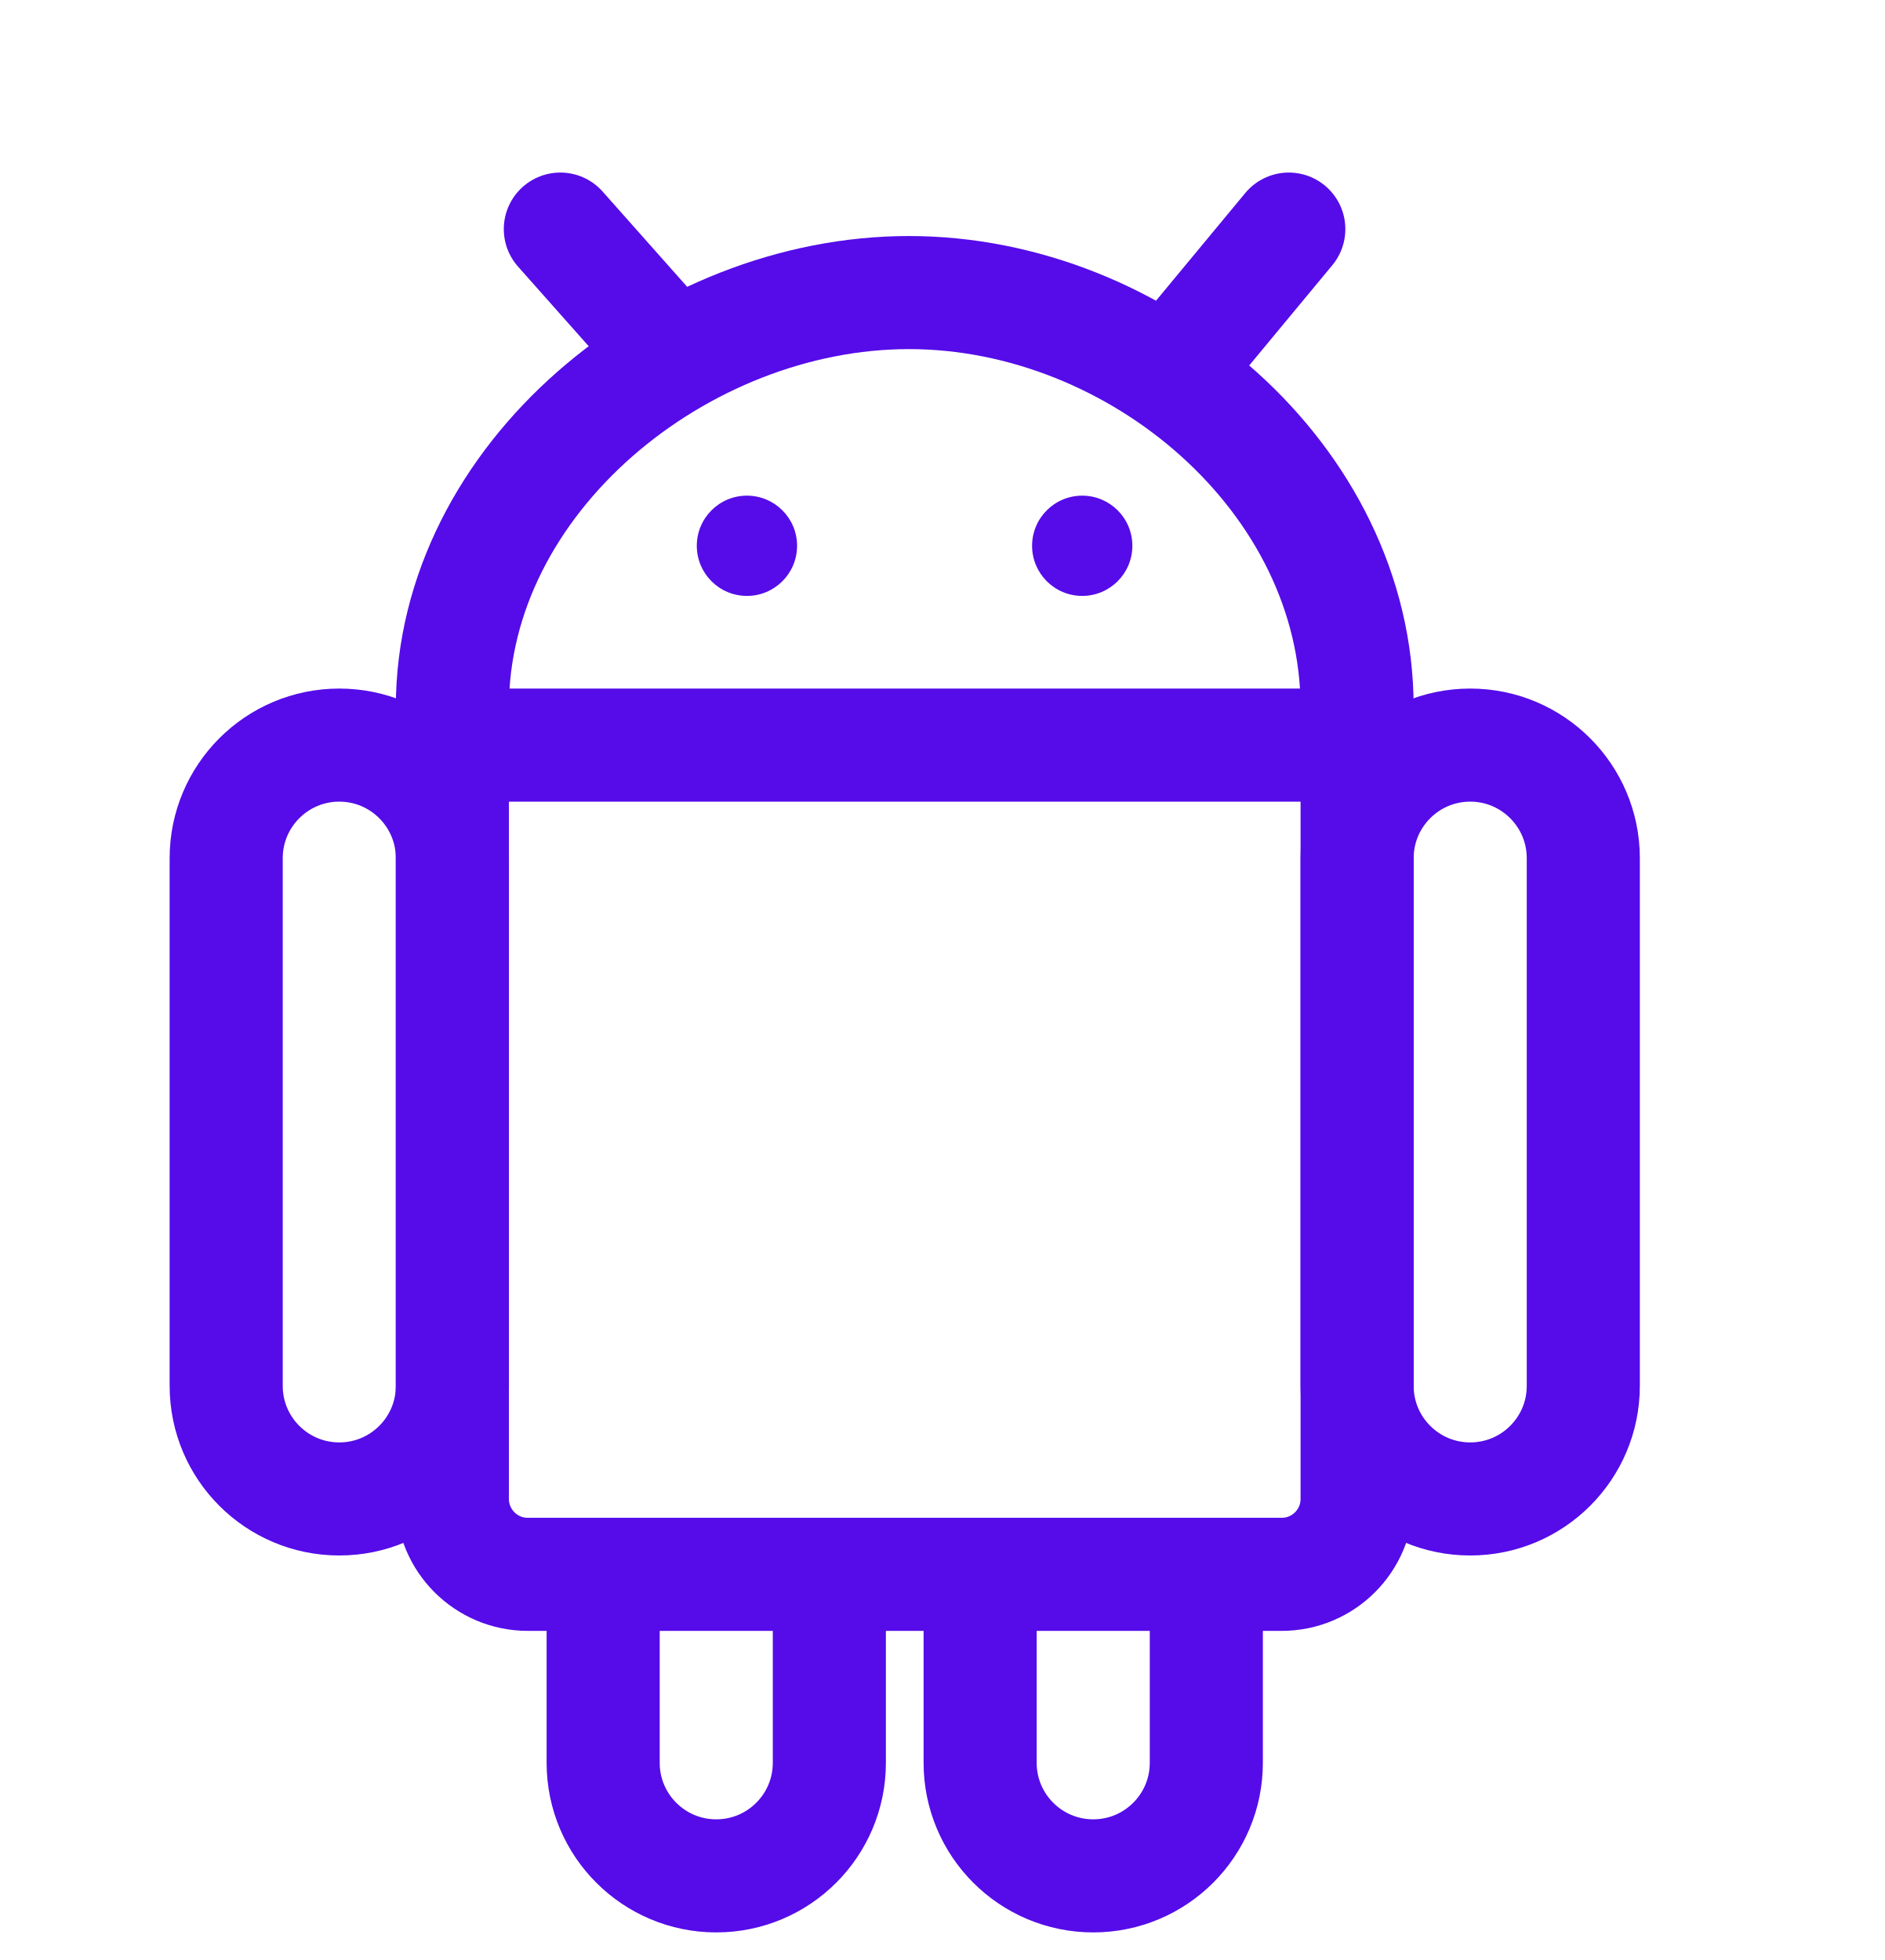
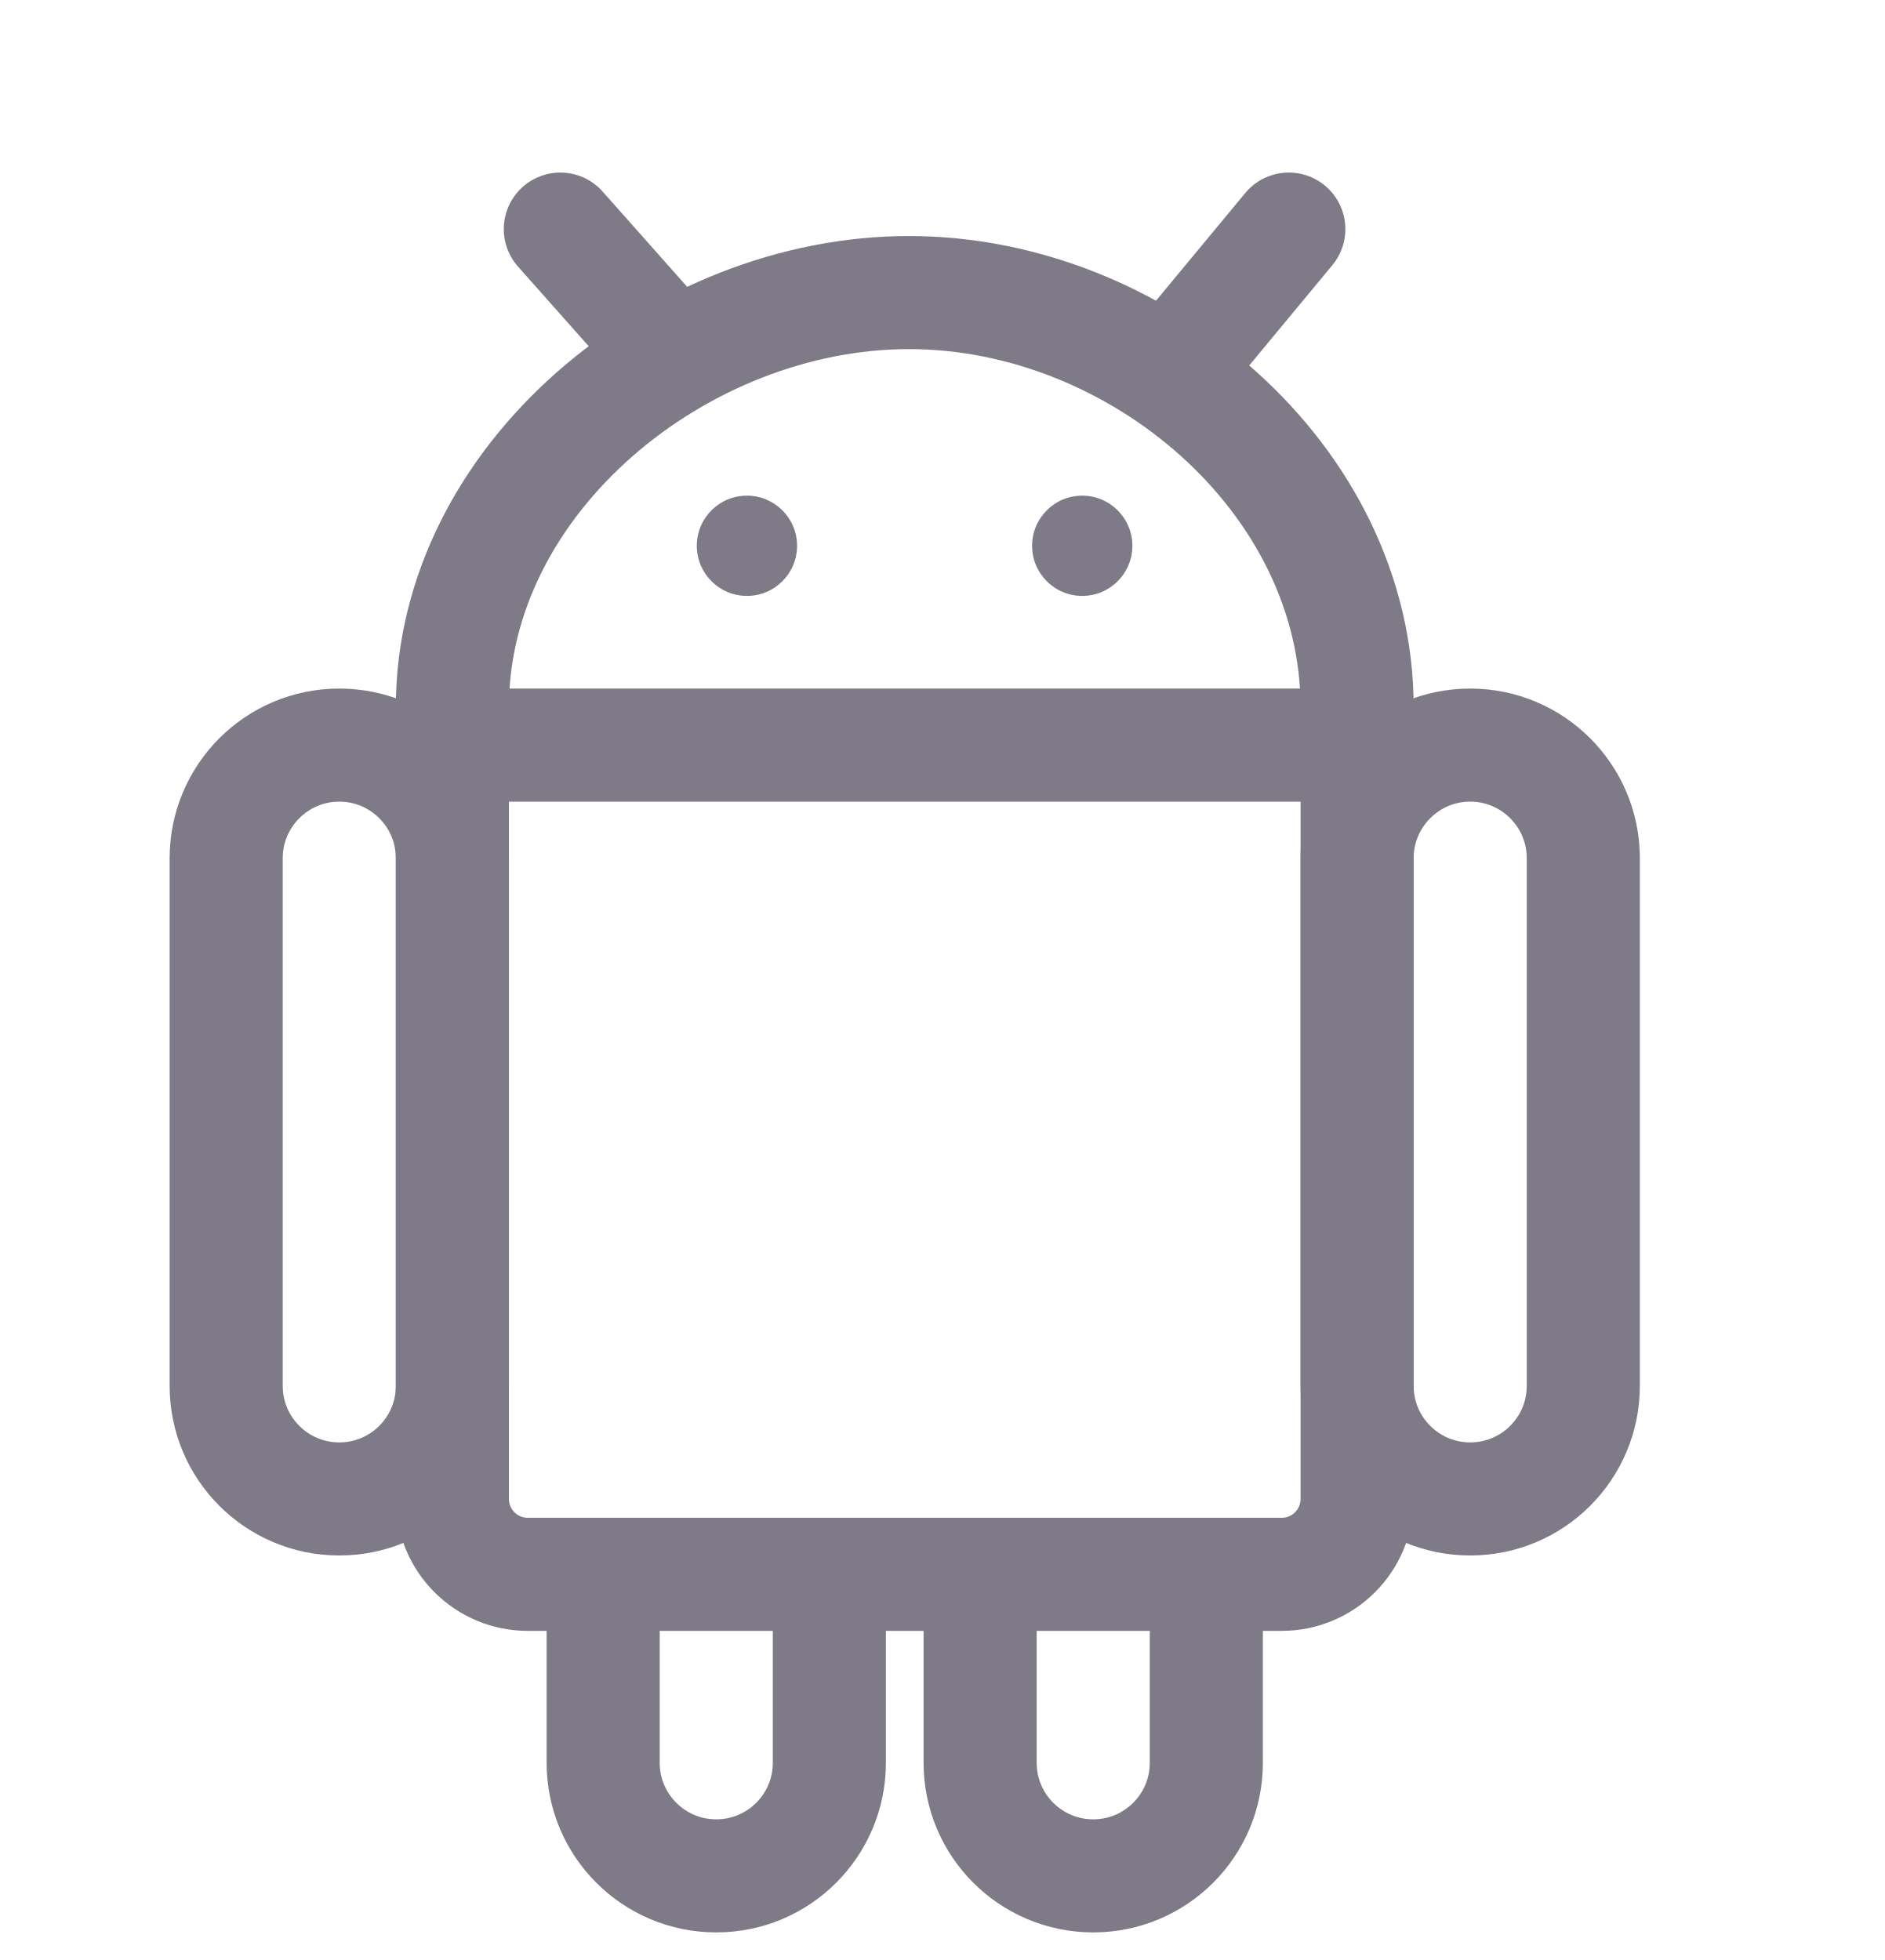
<svg xmlns="http://www.w3.org/2000/svg" width="25" height="26" viewBox="0 0 25 26" fill="none">
-   <path d="M6 9.884V19.884C6 20.436 6.448 20.884 7 20.884H17C17.552 20.884 18 20.436 18 19.884V9.884M6 9.884H18M6 9.884V9.584M18 9.884V9.584M6 9.584V9.384C6 6.347 9.018 3.881 12.056 3.881C15.093 3.881 18 6.347 18 9.384V9.584M6 9.584C6 9.75 6.134 9.884 6.3 9.884H17.7C17.866 9.884 18 9.75 18 9.584" stroke="#550CE9" stroke-width="1.5" />
-   <path d="M8.914 4.709L7.432 3.039M15.71 4.709L17.094 3.039" stroke="#550CE9" stroke-width="1.5" stroke-linecap="round" />
-   <path d="M3 11.384V18.384C3 19.213 3.672 19.884 4.5 19.884C5.328 19.884 6 19.213 6 18.384V11.384C6 10.556 5.328 9.884 4.5 9.884C3.672 9.884 3 10.556 3 11.384Z" stroke="#550CE9" stroke-width="1.5" />
-   <path d="M18 11.384V18.384C18 19.213 18.672 19.884 19.5 19.884C20.328 19.884 21 19.213 21 18.384V11.384C21 10.556 20.328 9.884 19.5 9.884C18.672 9.884 18 10.556 18 11.384Z" stroke="#550CE9" stroke-width="1.5" />
-   <path d="M13 20.884V23.384C13 24.213 13.672 24.884 14.5 24.884V24.884C15.328 24.884 16 24.213 16 23.384V20.884" stroke="#550CE9" stroke-width="1.5" />
-   <path d="M8 20.884V23.384C8 24.213 8.672 24.884 9.5 24.884V24.884C10.328 24.884 11 24.213 11 23.384V20.884" stroke="#550CE9" stroke-width="1.5" />
-   <circle cx="9.907" cy="7.24" r="0.665" fill="#550CE9" />
-   <circle cx="14.354" cy="7.24" r="0.665" fill="#550CE9" />
+   <path d="M6 9.884V19.884C6 20.436 6.448 20.884 7 20.884H17C17.552 20.884 18 20.436 18 19.884V9.884M6 9.884H18M6 9.884V9.584M18 9.884V9.584M6 9.584V9.384C6 6.347 9.018 3.881 12.056 3.881C15.093 3.881 18 6.347 18 9.384V9.584M6 9.584C6 9.75 6.134 9.884 6.3 9.884H17.7C17.866 9.884 18 9.75 18 9.584" stroke="#7F7A87" stroke-width="1.5" />
+   <path d="M8.914 4.709L7.432 3.039M15.71 4.709L17.094 3.039" stroke="#7F7A87" stroke-width="1.5" stroke-linecap="round" />
+   <path d="M3 11.384V18.384C3 19.213 3.672 19.884 4.5 19.884C5.328 19.884 6 19.213 6 18.384V11.384C6 10.556 5.328 9.884 4.5 9.884C3.672 9.884 3 10.556 3 11.384Z" stroke="#7F7A87" stroke-width="1.5" />
+   <path d="M18 11.384V18.384C18 19.213 18.672 19.884 19.5 19.884C20.328 19.884 21 19.213 21 18.384V11.384C21 10.556 20.328 9.884 19.5 9.884C18.672 9.884 18 10.556 18 11.384Z" stroke="#7F7A87" stroke-width="1.5" />
+   <path d="M13 20.884V23.384C13 24.213 13.672 24.884 14.5 24.884V24.884C15.328 24.884 16 24.213 16 23.384V20.884" stroke="#7F7A87" stroke-width="1.5" />
+   <path d="M8 20.884V23.384C8 24.213 8.672 24.884 9.5 24.884V24.884C10.328 24.884 11 24.213 11 23.384V20.884" stroke="#7F7A87" stroke-width="1.5" />
+   <circle cx="9.907" cy="7.24" r="0.665" fill="#7F7A87" />
+   <circle cx="14.354" cy="7.24" r="0.665" fill="#7F7A87" />
</svg>
